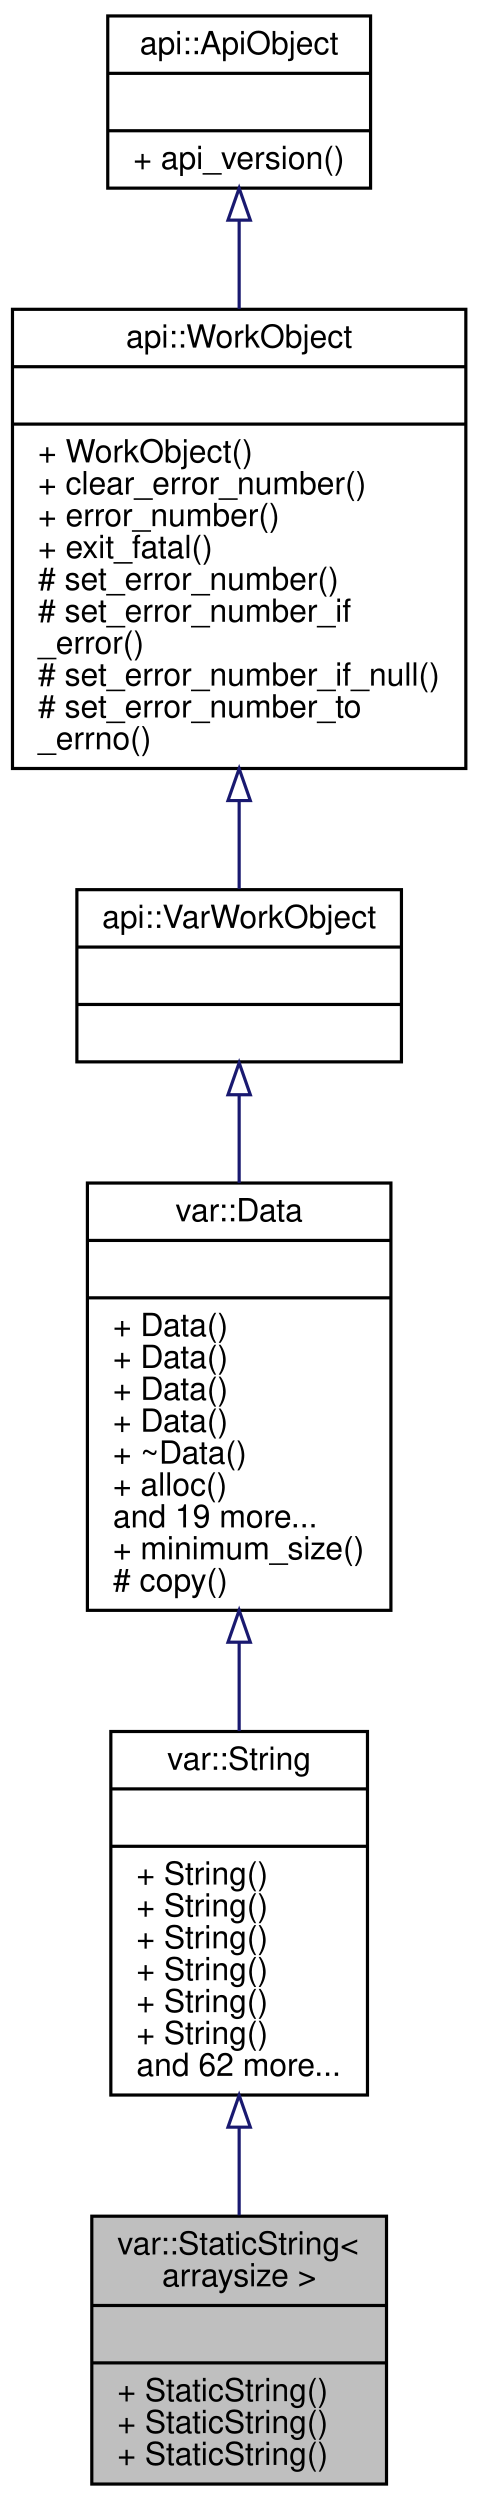
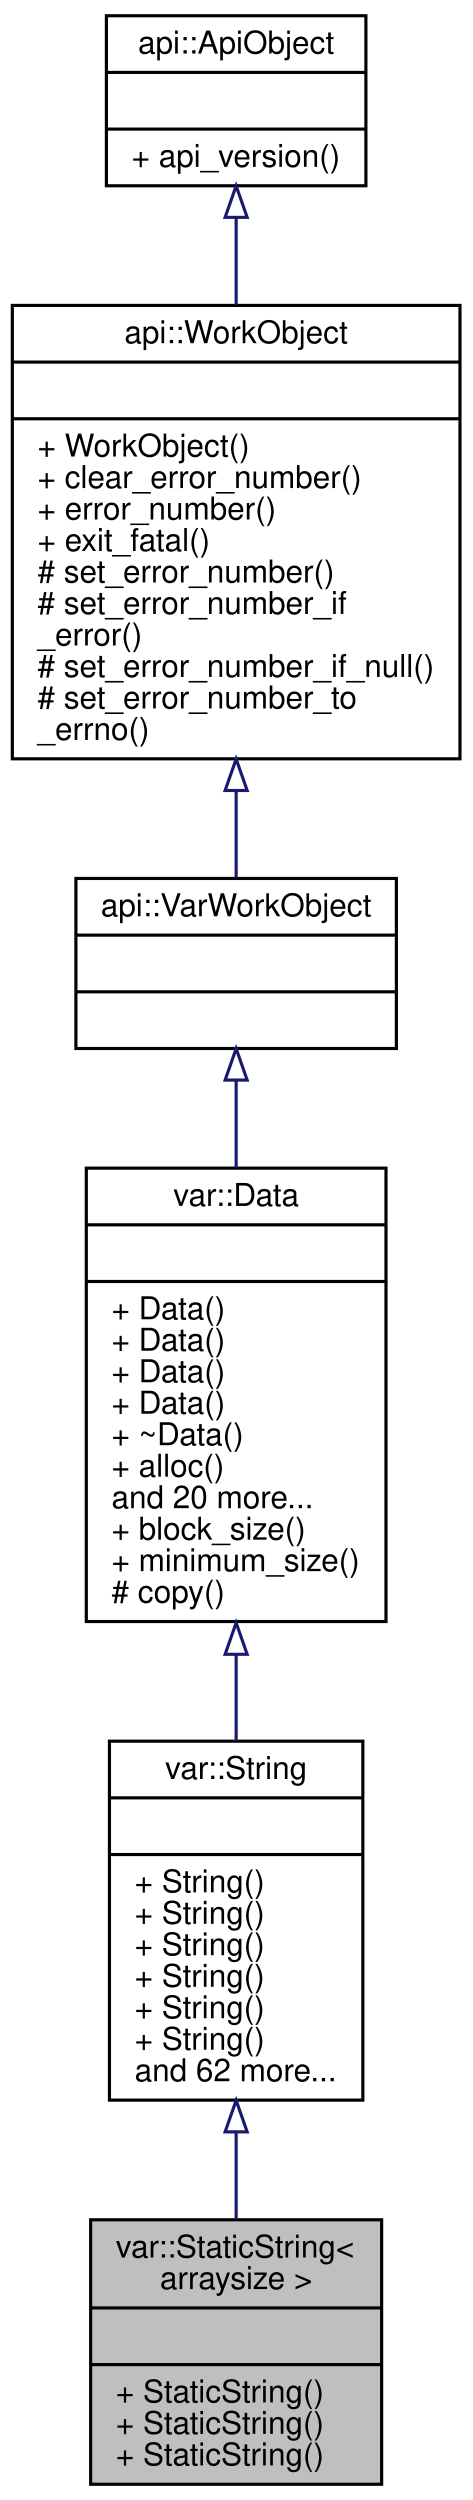
- <svg xmlns="http://www.w3.org/2000/svg" xmlns:xlink="http://www.w3.org/1999/xlink" width="150pt" height="784pt" viewBox="0.00 0.00 150.00 784.00">
-   <g id="graph0" class="graph" transform="scale(1 1) rotate(0) translate(4 780)">
+ <svg xmlns="http://www.w3.org/2000/svg" xmlns:xlink="http://www.w3.org/1999/xlink" width="150pt" height="794pt" viewBox="0.00 0.00 150.00 794.00">
+   <g id="graph0" class="graph" transform="scale(1 1) rotate(0) translate(4 790)">
    <g id="node1" class="node">
      <polygon fill="#bfbfbf" stroke="black" points="24.79,-1 24.79,-85 117.21,-85 117.21,-1 24.79,-1" />
      <text text-anchor="start" x="32.79" y="-73" font-family="Helvetica,sans-Serif" font-size="10.00">var::StaticString&lt;</text>
      <text text-anchor="middle" x="71" y="-63" font-family="Helvetica,sans-Serif" font-size="10.00"> arraysize &gt;</text>
      <polyline fill="none" stroke="black" points="24.79,-57 117.21,-57 " />
      <text text-anchor="middle" x="71" y="-45" font-family="Helvetica,sans-Serif" font-size="10.00"> </text>
      <polyline fill="none" stroke="black" points="24.79,-39 117.21,-39 " />
      <text text-anchor="start" x="32.79" y="-27" font-family="Helvetica,sans-Serif" font-size="10.00">+ StaticString()</text>
      <text text-anchor="start" x="32.79" y="-17" font-family="Helvetica,sans-Serif" font-size="10.00">+ StaticString()</text>
      <text text-anchor="start" x="32.79" y="-7" font-family="Helvetica,sans-Serif" font-size="10.00">+ StaticString()</text>
    </g>
    <g id="node2" class="node">
      <g id="a_node2">
        <a xlink:href="classvar_1_1_string.html" target="_top" xlink:title="String class. ">
          <polygon fill="none" stroke="black" points="30.759,-123 30.759,-237 111.241,-237 111.241,-123 30.759,-123" />
          <text text-anchor="middle" x="71" y="-225" font-family="Helvetica,sans-Serif" font-size="10.00">var::String</text>
          <polyline fill="none" stroke="black" points="30.759,-219 111.241,-219 " />
          <text text-anchor="middle" x="71" y="-207" font-family="Helvetica,sans-Serif" font-size="10.00"> </text>
          <polyline fill="none" stroke="black" points="30.759,-201 111.241,-201 " />
          <text text-anchor="start" x="38.759" y="-189" font-family="Helvetica,sans-Serif" font-size="10.00">+ String()</text>
          <text text-anchor="start" x="38.759" y="-179" font-family="Helvetica,sans-Serif" font-size="10.00">+ String()</text>
          <text text-anchor="start" x="38.759" y="-169" font-family="Helvetica,sans-Serif" font-size="10.00">+ String()</text>
          <text text-anchor="start" x="38.759" y="-159" font-family="Helvetica,sans-Serif" font-size="10.00">+ String()</text>
          <text text-anchor="start" x="38.759" y="-149" font-family="Helvetica,sans-Serif" font-size="10.00">+ String()</text>
          <text text-anchor="start" x="38.759" y="-139" font-family="Helvetica,sans-Serif" font-size="10.00">+ String()</text>
          <text text-anchor="start" x="38.759" y="-129" font-family="Helvetica,sans-Serif" font-size="10.00">and 62 more...</text>
        </a>
      </g>
    </g>
    <g id="edge1" class="edge">
      <path fill="none" stroke="midnightblue" d="M71,-112.794C71,-103.419 71,-94.01 71,-85.291" />
      <polygon fill="none" stroke="midnightblue" points="67.5,-112.921 71,-122.921 74.5,-112.921 67.5,-112.921" />
    </g>
    <g id="node3" class="node">
      <g id="a_node3">
        <a xlink:href="classvar_1_1_data.html" target="_top" xlink:title="Data storage class. ">
-           <polygon fill="none" stroke="black" points="23.41,-275 23.41,-409 118.59,-409 118.59,-275 23.41,-275" />
-           <text text-anchor="middle" x="71" y="-397" font-family="Helvetica,sans-Serif" font-size="10.00">var::Data</text>
-           <polyline fill="none" stroke="black" points="23.41,-391 118.59,-391 " />
-           <text text-anchor="middle" x="71" y="-379" font-family="Helvetica,sans-Serif" font-size="10.00"> </text>
-           <polyline fill="none" stroke="black" points="23.41,-373 118.59,-373 " />
+           <polygon fill="none" stroke="black" points="23.41,-275 23.41,-419 118.59,-419 118.59,-275 23.41,-275" />
+           <text text-anchor="middle" x="71" y="-407" font-family="Helvetica,sans-Serif" font-size="10.00">var::Data</text>
+           <polyline fill="none" stroke="black" points="23.41,-401 118.59,-401 " />
+           <text text-anchor="middle" x="71" y="-389" font-family="Helvetica,sans-Serif" font-size="10.00"> </text>
+           <polyline fill="none" stroke="black" points="23.41,-383 118.59,-383 " />
+           <text text-anchor="start" x="31.41" y="-371" font-family="Helvetica,sans-Serif" font-size="10.00">+ Data()</text>
          <text text-anchor="start" x="31.41" y="-361" font-family="Helvetica,sans-Serif" font-size="10.00">+ Data()</text>
          <text text-anchor="start" x="31.41" y="-351" font-family="Helvetica,sans-Serif" font-size="10.00">+ Data()</text>
          <text text-anchor="start" x="31.41" y="-341" font-family="Helvetica,sans-Serif" font-size="10.00">+ Data()</text>
-           <text text-anchor="start" x="31.41" y="-331" font-family="Helvetica,sans-Serif" font-size="10.00">+ Data()</text>
-           <text text-anchor="start" x="31.41" y="-321" font-family="Helvetica,sans-Serif" font-size="10.00">+ ~Data()</text>
-           <text text-anchor="start" x="31.41" y="-311" font-family="Helvetica,sans-Serif" font-size="10.00">+ alloc()</text>
-           <text text-anchor="start" x="31.41" y="-301" font-family="Helvetica,sans-Serif" font-size="10.00">and 19 more...</text>
+           <text text-anchor="start" x="31.41" y="-331" font-family="Helvetica,sans-Serif" font-size="10.00">+ ~Data()</text>
+           <text text-anchor="start" x="31.41" y="-321" font-family="Helvetica,sans-Serif" font-size="10.00">+ alloc()</text>
+           <text text-anchor="start" x="31.41" y="-311" font-family="Helvetica,sans-Serif" font-size="10.00">and 20 more...</text>
+           <text text-anchor="start" x="31.41" y="-301" font-family="Helvetica,sans-Serif" font-size="10.00">+ block_size()</text>
          <text text-anchor="start" x="31.41" y="-291" font-family="Helvetica,sans-Serif" font-size="10.00">+ minimum_size()</text>
          <text text-anchor="start" x="31.41" y="-281" font-family="Helvetica,sans-Serif" font-size="10.00"># copy()</text>
        </a>
      </g>
    </g>
    <g id="edge2" class="edge">
-       <path fill="none" stroke="midnightblue" d="M71,-264.907C71,-255.558 71,-246.139 71,-237.16" />
-       <polygon fill="none" stroke="midnightblue" points="67.5,-264.998 71,-274.998 74.5,-264.998 67.5,-264.998" />
+       <path fill="none" stroke="midnightblue" d="M71,-264.543C71,-255.258 71,-245.956 71,-237.106" />
+       <polygon fill="none" stroke="midnightblue" points="67.5,-264.588 71,-274.588 74.5,-264.588 67.5,-264.588" />
    </g>
    <g id="node4" class="node">
      <g id="a_node4">
        <a xlink:href="classapi_1_1_var_work_object.html" target="_top" xlink:title="Var Work Object. ">
-           <polygon fill="none" stroke="black" points="20.109,-447 20.109,-501 121.891,-501 121.891,-447 20.109,-447" />
-           <text text-anchor="middle" x="71" y="-489" font-family="Helvetica,sans-Serif" font-size="10.00">api::VarWorkObject</text>
-           <polyline fill="none" stroke="black" points="20.109,-483 121.891,-483 " />
-           <text text-anchor="middle" x="71" y="-471" font-family="Helvetica,sans-Serif" font-size="10.00"> </text>
-           <polyline fill="none" stroke="black" points="20.109,-465 121.891,-465 " />
-           <text text-anchor="middle" x="71" y="-453" font-family="Helvetica,sans-Serif" font-size="10.00"> </text>
+           <polygon fill="none" stroke="black" points="20.109,-457 20.109,-511 121.891,-511 121.891,-457 20.109,-457" />
+           <text text-anchor="middle" x="71" y="-499" font-family="Helvetica,sans-Serif" font-size="10.00">api::VarWorkObject</text>
+           <polyline fill="none" stroke="black" points="20.109,-493 121.891,-493 " />
+           <text text-anchor="middle" x="71" y="-481" font-family="Helvetica,sans-Serif" font-size="10.00"> </text>
+           <polyline fill="none" stroke="black" points="20.109,-475 121.891,-475 " />
+           <text text-anchor="middle" x="71" y="-463" font-family="Helvetica,sans-Serif" font-size="10.00"> </text>
        </a>
      </g>
    </g>
    <g id="edge3" class="edge">
-       <path fill="none" stroke="midnightblue" d="M71,-436.644C71,-428.02 71,-418.555 71,-409.059" />
-       <polygon fill="none" stroke="midnightblue" points="67.5,-436.693 71,-446.693 74.5,-436.693 67.5,-436.693" />
+       <path fill="none" stroke="midnightblue" d="M71,-446.925C71,-438.287 71,-428.765 71,-419.145" />
+       <polygon fill="none" stroke="midnightblue" points="67.5,-446.971 71,-456.971 74.5,-446.971 67.5,-446.971" />
    </g>
    <g id="node5" class="node">
      <g id="a_node5">
        <a xlink:href="classapi_1_1_work_object.html" target="_top" xlink:title="Work Object. ">
-           <polygon fill="none" stroke="black" points="-0.086,-539 -0.086,-683 142.086,-683 142.086,-539 -0.086,-539" />
-           <text text-anchor="middle" x="71" y="-671" font-family="Helvetica,sans-Serif" font-size="10.00">api::WorkObject</text>
-           <polyline fill="none" stroke="black" points="-0.086,-665 142.086,-665 " />
-           <text text-anchor="middle" x="71" y="-653" font-family="Helvetica,sans-Serif" font-size="10.00"> </text>
-           <polyline fill="none" stroke="black" points="-0.086,-647 142.086,-647 " />
-           <text text-anchor="start" x="7.914" y="-635" font-family="Helvetica,sans-Serif" font-size="10.00">+ WorkObject()</text>
-           <text text-anchor="start" x="7.914" y="-625" font-family="Helvetica,sans-Serif" font-size="10.00">+ clear_error_number()</text>
-           <text text-anchor="start" x="7.914" y="-615" font-family="Helvetica,sans-Serif" font-size="10.00">+ error_number()</text>
-           <text text-anchor="start" x="7.914" y="-605" font-family="Helvetica,sans-Serif" font-size="10.00">+ exit_fatal()</text>
-           <text text-anchor="start" x="7.914" y="-595" font-family="Helvetica,sans-Serif" font-size="10.00"># set_error_number()</text>
-           <text text-anchor="start" x="7.914" y="-585" font-family="Helvetica,sans-Serif" font-size="10.00"># set_error_number_if</text>
-           <text text-anchor="start" x="7.914" y="-575" font-family="Helvetica,sans-Serif" font-size="10.00">_error()</text>
-           <text text-anchor="start" x="7.914" y="-565" font-family="Helvetica,sans-Serif" font-size="10.00"># set_error_number_if_null()</text>
-           <text text-anchor="start" x="7.914" y="-555" font-family="Helvetica,sans-Serif" font-size="10.00"># set_error_number_to</text>
-           <text text-anchor="start" x="7.914" y="-545" font-family="Helvetica,sans-Serif" font-size="10.00">_errno()</text>
+           <polygon fill="none" stroke="black" points="-0.086,-549 -0.086,-693 142.086,-693 142.086,-549 -0.086,-549" />
+           <text text-anchor="middle" x="71" y="-681" font-family="Helvetica,sans-Serif" font-size="10.00">api::WorkObject</text>
+           <polyline fill="none" stroke="black" points="-0.086,-675 142.086,-675 " />
+           <text text-anchor="middle" x="71" y="-663" font-family="Helvetica,sans-Serif" font-size="10.00"> </text>
+           <polyline fill="none" stroke="black" points="-0.086,-657 142.086,-657 " />
+           <text text-anchor="start" x="7.914" y="-645" font-family="Helvetica,sans-Serif" font-size="10.00">+ WorkObject()</text>
+           <text text-anchor="start" x="7.914" y="-635" font-family="Helvetica,sans-Serif" font-size="10.00">+ clear_error_number()</text>
+           <text text-anchor="start" x="7.914" y="-625" font-family="Helvetica,sans-Serif" font-size="10.00">+ error_number()</text>
+           <text text-anchor="start" x="7.914" y="-615" font-family="Helvetica,sans-Serif" font-size="10.00">+ exit_fatal()</text>
+           <text text-anchor="start" x="7.914" y="-605" font-family="Helvetica,sans-Serif" font-size="10.00"># set_error_number()</text>
+           <text text-anchor="start" x="7.914" y="-595" font-family="Helvetica,sans-Serif" font-size="10.00"># set_error_number_if</text>
+           <text text-anchor="start" x="7.914" y="-585" font-family="Helvetica,sans-Serif" font-size="10.00">_error()</text>
+           <text text-anchor="start" x="7.914" y="-575" font-family="Helvetica,sans-Serif" font-size="10.00"># set_error_number_if_null()</text>
+           <text text-anchor="start" x="7.914" y="-565" font-family="Helvetica,sans-Serif" font-size="10.00"># set_error_number_to</text>
+           <text text-anchor="start" x="7.914" y="-555" font-family="Helvetica,sans-Serif" font-size="10.00">_errno()</text>
        </a>
      </g>
    </g>
    <g id="edge4" class="edge">
-       <path fill="none" stroke="midnightblue" d="M71,-528.911C71,-518.983 71,-509.464 71,-501.262" />
-       <polygon fill="none" stroke="midnightblue" points="67.5,-528.942 71,-538.942 74.5,-528.942 67.5,-528.942" />
+       <path fill="none" stroke="midnightblue" d="M71,-538.911C71,-528.983 71,-519.464 71,-511.262" />
+       <polygon fill="none" stroke="midnightblue" points="67.5,-538.942 71,-548.942 74.5,-538.942 67.5,-538.942" />
    </g>
    <g id="node6" class="node">
      <g id="a_node6">
        <a xlink:href="classapi_1_1_api_object.html" target="_top" xlink:title="Application Programming Interface Object. ">
-           <polygon fill="none" stroke="black" points="29.79,-721 29.79,-775 112.21,-775 112.21,-721 29.79,-721" />
-           <text text-anchor="middle" x="71" y="-763" font-family="Helvetica,sans-Serif" font-size="10.00">api::ApiObject</text>
-           <polyline fill="none" stroke="black" points="29.79,-757 112.21,-757 " />
-           <text text-anchor="middle" x="71" y="-745" font-family="Helvetica,sans-Serif" font-size="10.00"> </text>
-           <polyline fill="none" stroke="black" points="29.79,-739 112.21,-739 " />
-           <text text-anchor="start" x="37.79" y="-727" font-family="Helvetica,sans-Serif" font-size="10.00">+ api_version()</text>
+           <polygon fill="none" stroke="black" points="29.79,-731 29.79,-785 112.21,-785 112.21,-731 29.79,-731" />
+           <text text-anchor="middle" x="71" y="-773" font-family="Helvetica,sans-Serif" font-size="10.00">api::ApiObject</text>
+           <polyline fill="none" stroke="black" points="29.79,-767 112.21,-767 " />
+           <text text-anchor="middle" x="71" y="-755" font-family="Helvetica,sans-Serif" font-size="10.00"> </text>
+           <polyline fill="none" stroke="black" points="29.79,-749 112.21,-749 " />
+           <text text-anchor="start" x="37.79" y="-737" font-family="Helvetica,sans-Serif" font-size="10.00">+ api_version()</text>
        </a>
      </g>
    </g>
    <g id="edge5" class="edge">
-       <path fill="none" stroke="midnightblue" d="M71,-710.925C71,-702.287 71,-692.765 71,-683.145" />
-       <polygon fill="none" stroke="midnightblue" points="67.5,-710.971 71,-720.971 74.5,-710.971 67.5,-710.971" />
+       <path fill="none" stroke="midnightblue" d="M71,-720.925C71,-712.287 71,-702.765 71,-693.145" />
+       <polygon fill="none" stroke="midnightblue" points="67.5,-720.971 71,-730.971 74.5,-720.971 67.5,-720.971" />
    </g>
  </g>
</svg>
